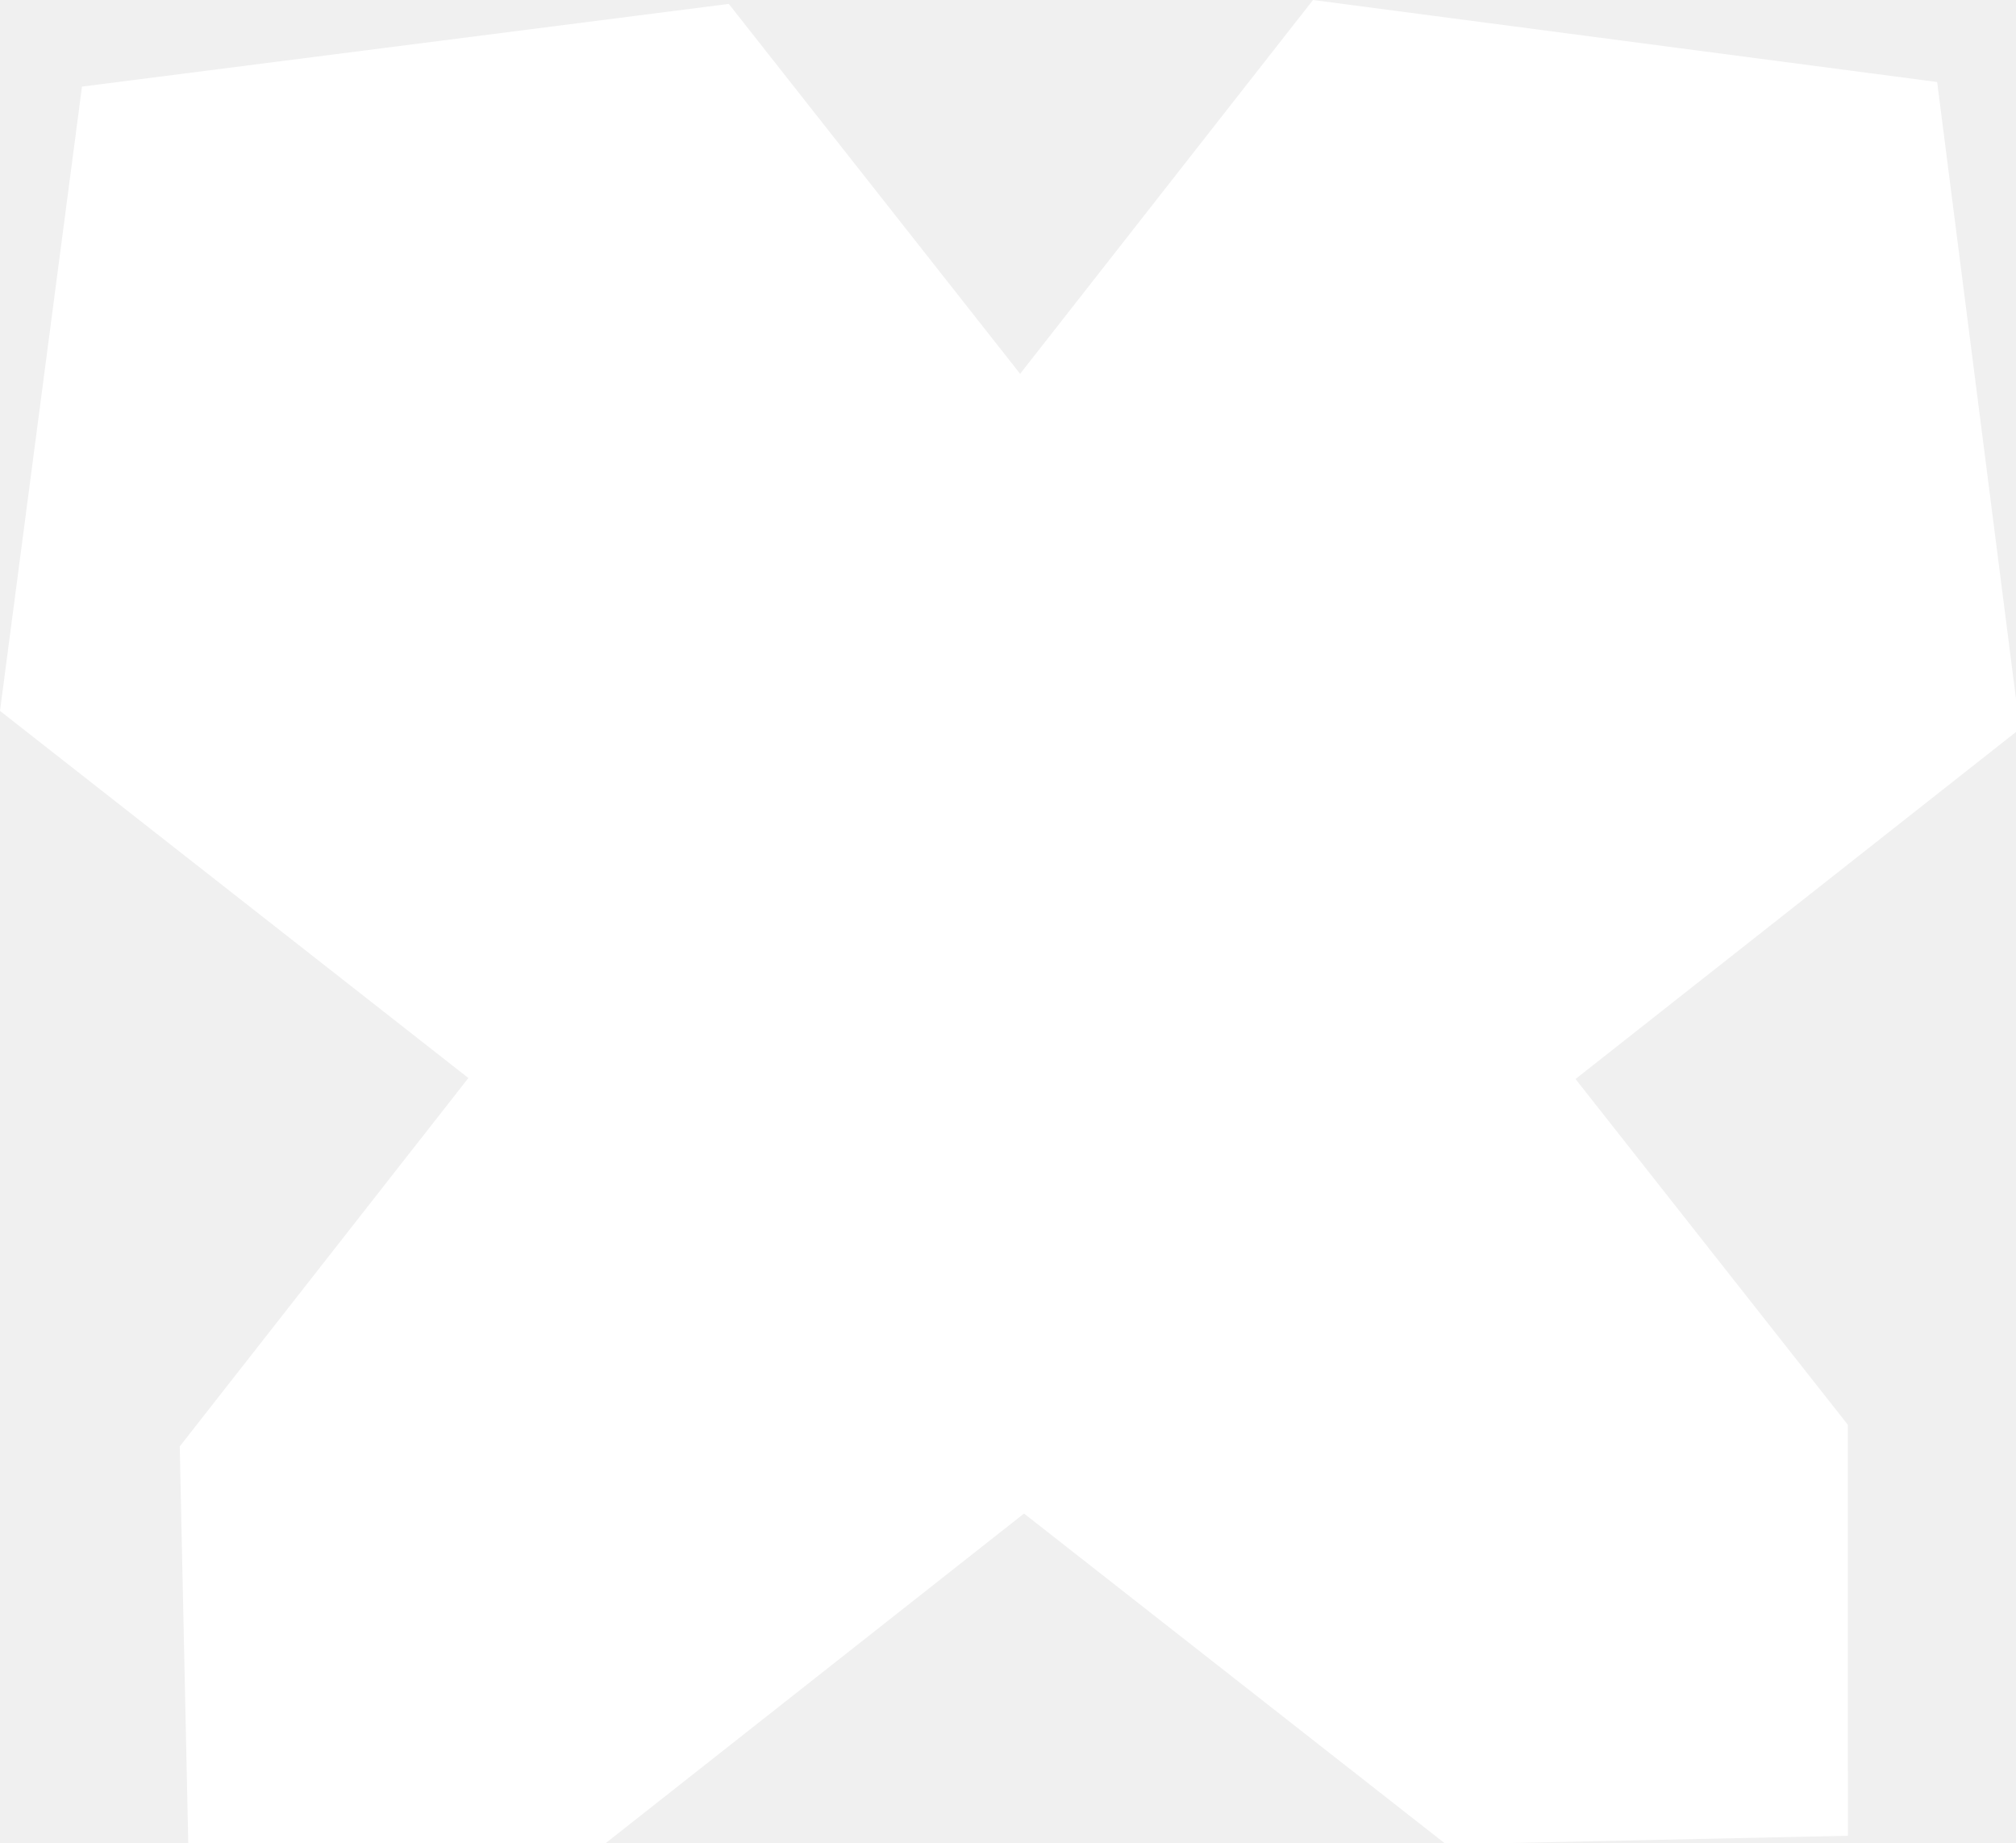
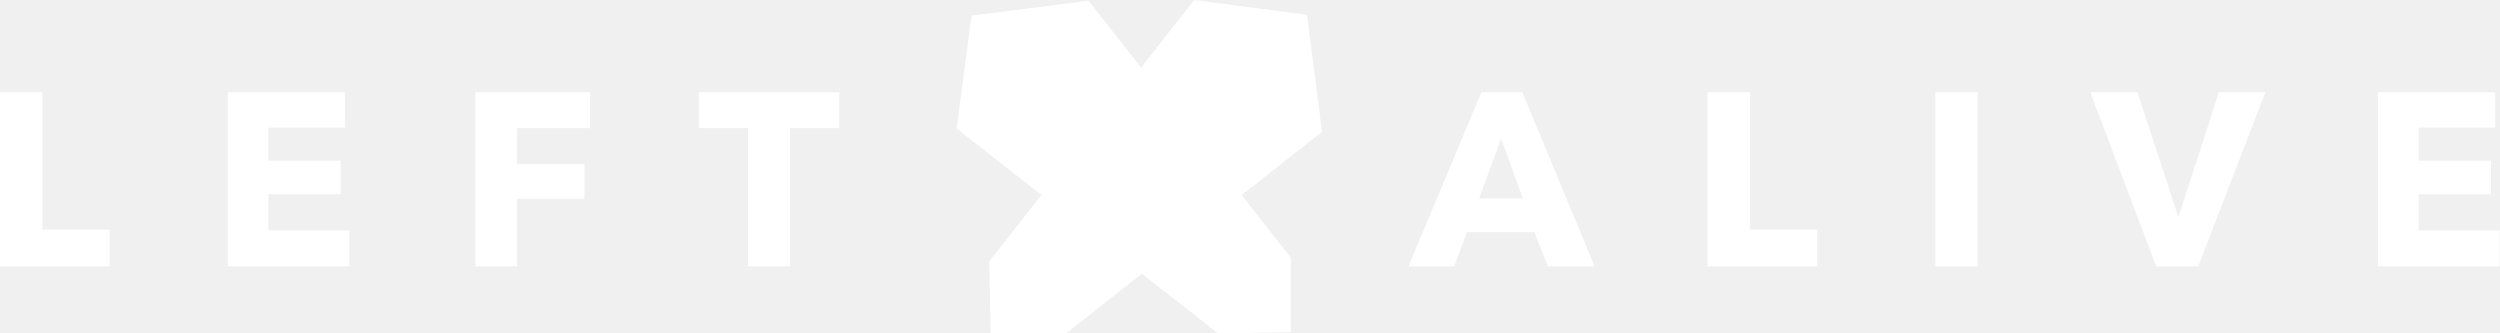
- <svg xmlns="http://www.w3.org/2000/svg" height="127" width="139">
-   <rect width="100%" height="100%" fill="none" />
-   <g class="currentLayer">
-     <g stroke-width="0">
-       <path d="M-0 49.005l5.653-43.035L50.249.269l77.155 97.945.004 28.332-27.7.595z" fill="#fff" />
-       <path d="M90.529-0l43.035 5.653 5.701 44.596-97.945 77.155-28.332.004-.595-27.7z" fill="#fff" />
-     </g>
-   </g>
+ <svg xmlns="http://www.w3.org/2000/svg" viewBox="0 0 466 62">
+   <path d="M178.322 23.962l2.764-21.042L202.892.131l37.726 47.892.002 13.853-13.544.291z" fill="#fff" stroke-width="0" />
+   <path d="M222.588 0l21.042 2.764 2.788 21.806-47.892 37.726-13.853.002-.291-13.544zM0 49.648V17.185h7.887v25.631h12.563v6.832zM42.458 49.648V17.185H64.283v6.602H50.023v6.144h13.48v6.282H50.023v6.74h15.085v6.694zM96.378 23.88v6.694h12.563v6.465H96.378V49.648h-7.749V17.186h21.367v6.694zM147.273 23.88V49.648h-7.84V23.88h-9.17v-6.694h26.181v6.694zM279.815 25.851l-4.126 11.142h8.161zm8.711 23.797l-2.522-6.373h-12.562l-2.385 6.373h-8.528l13.618-32.463h7.612l13.48 32.463zM318.284 49.648V17.185h7.887v25.631h12.563v6.832z" fill="#fff" stroke-width="0" />
+   <path d="M360.742 17.185h7.887v32.463h-7.887z" fill="#fff" />
+   <path d="M409.756 49.648h-7.84L389.628 17.185h8.803l7.52 23.017h.183l7.474-23.017h8.666zM443.273 49.648V17.185h21.825v6.602H450.838v6.144h13.48v6.282H450.838v6.74h15.085v6.694z" fill="#fff" stroke-width="0" />
</svg>
